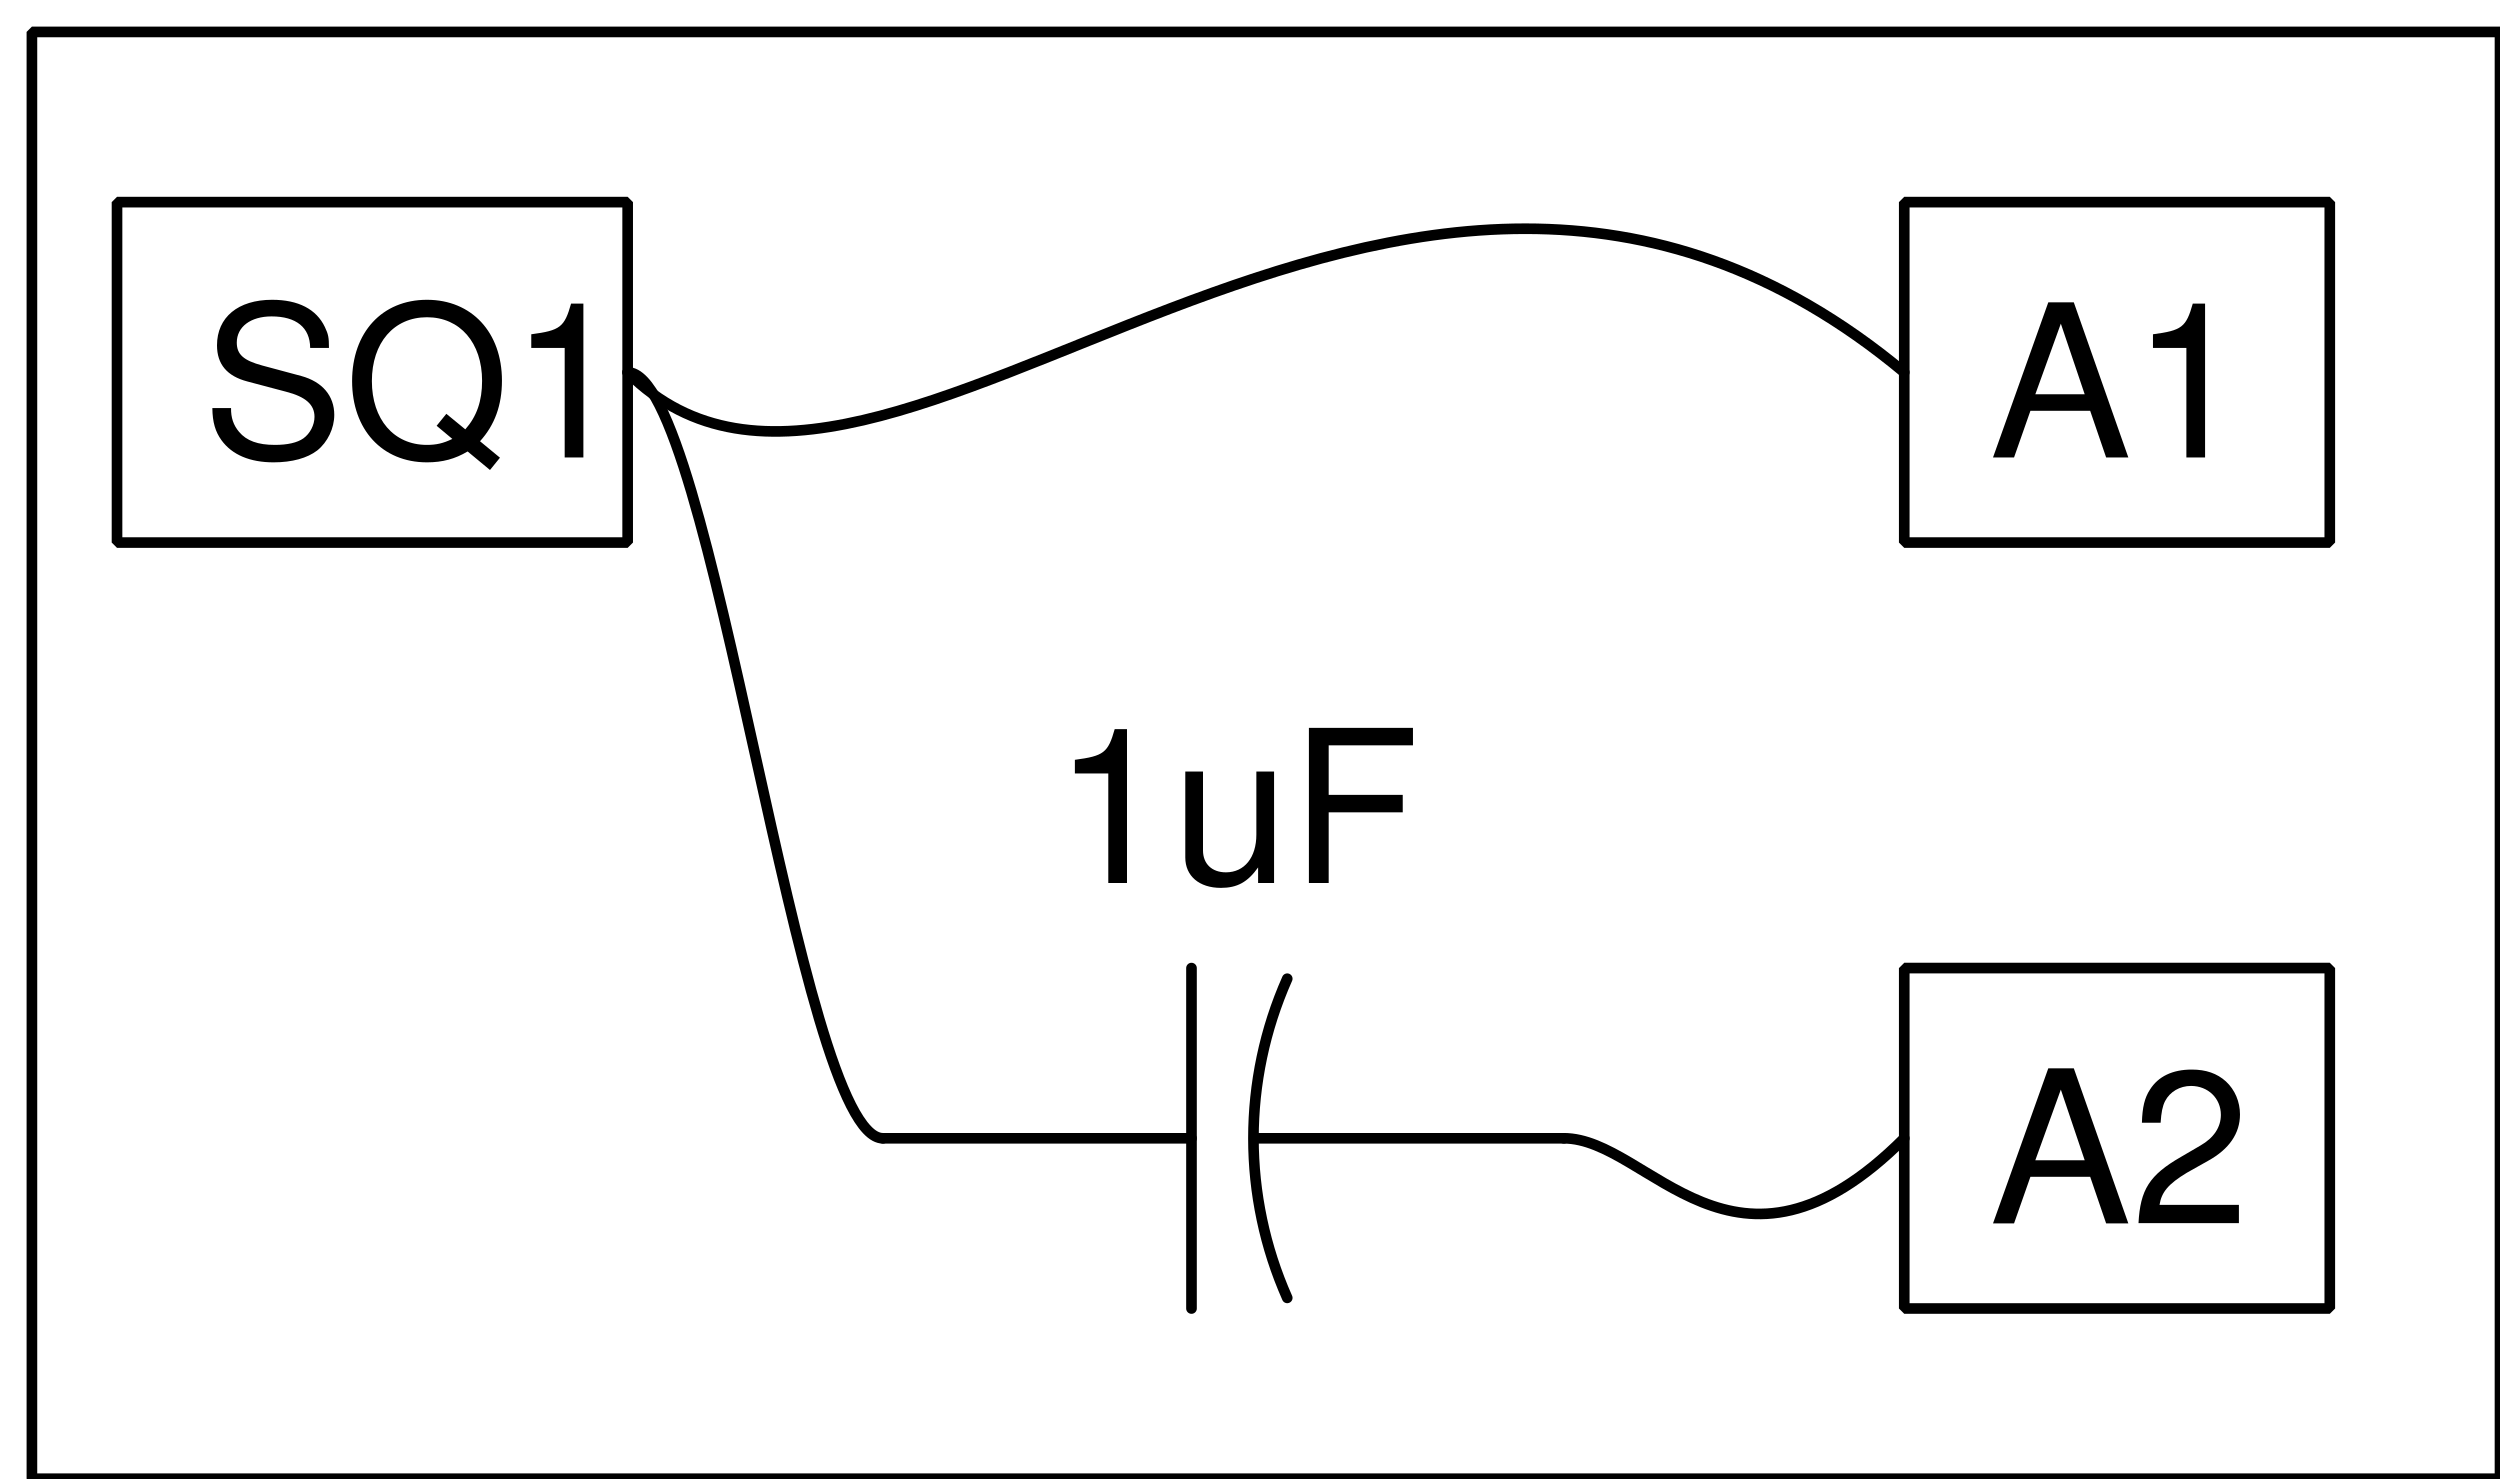
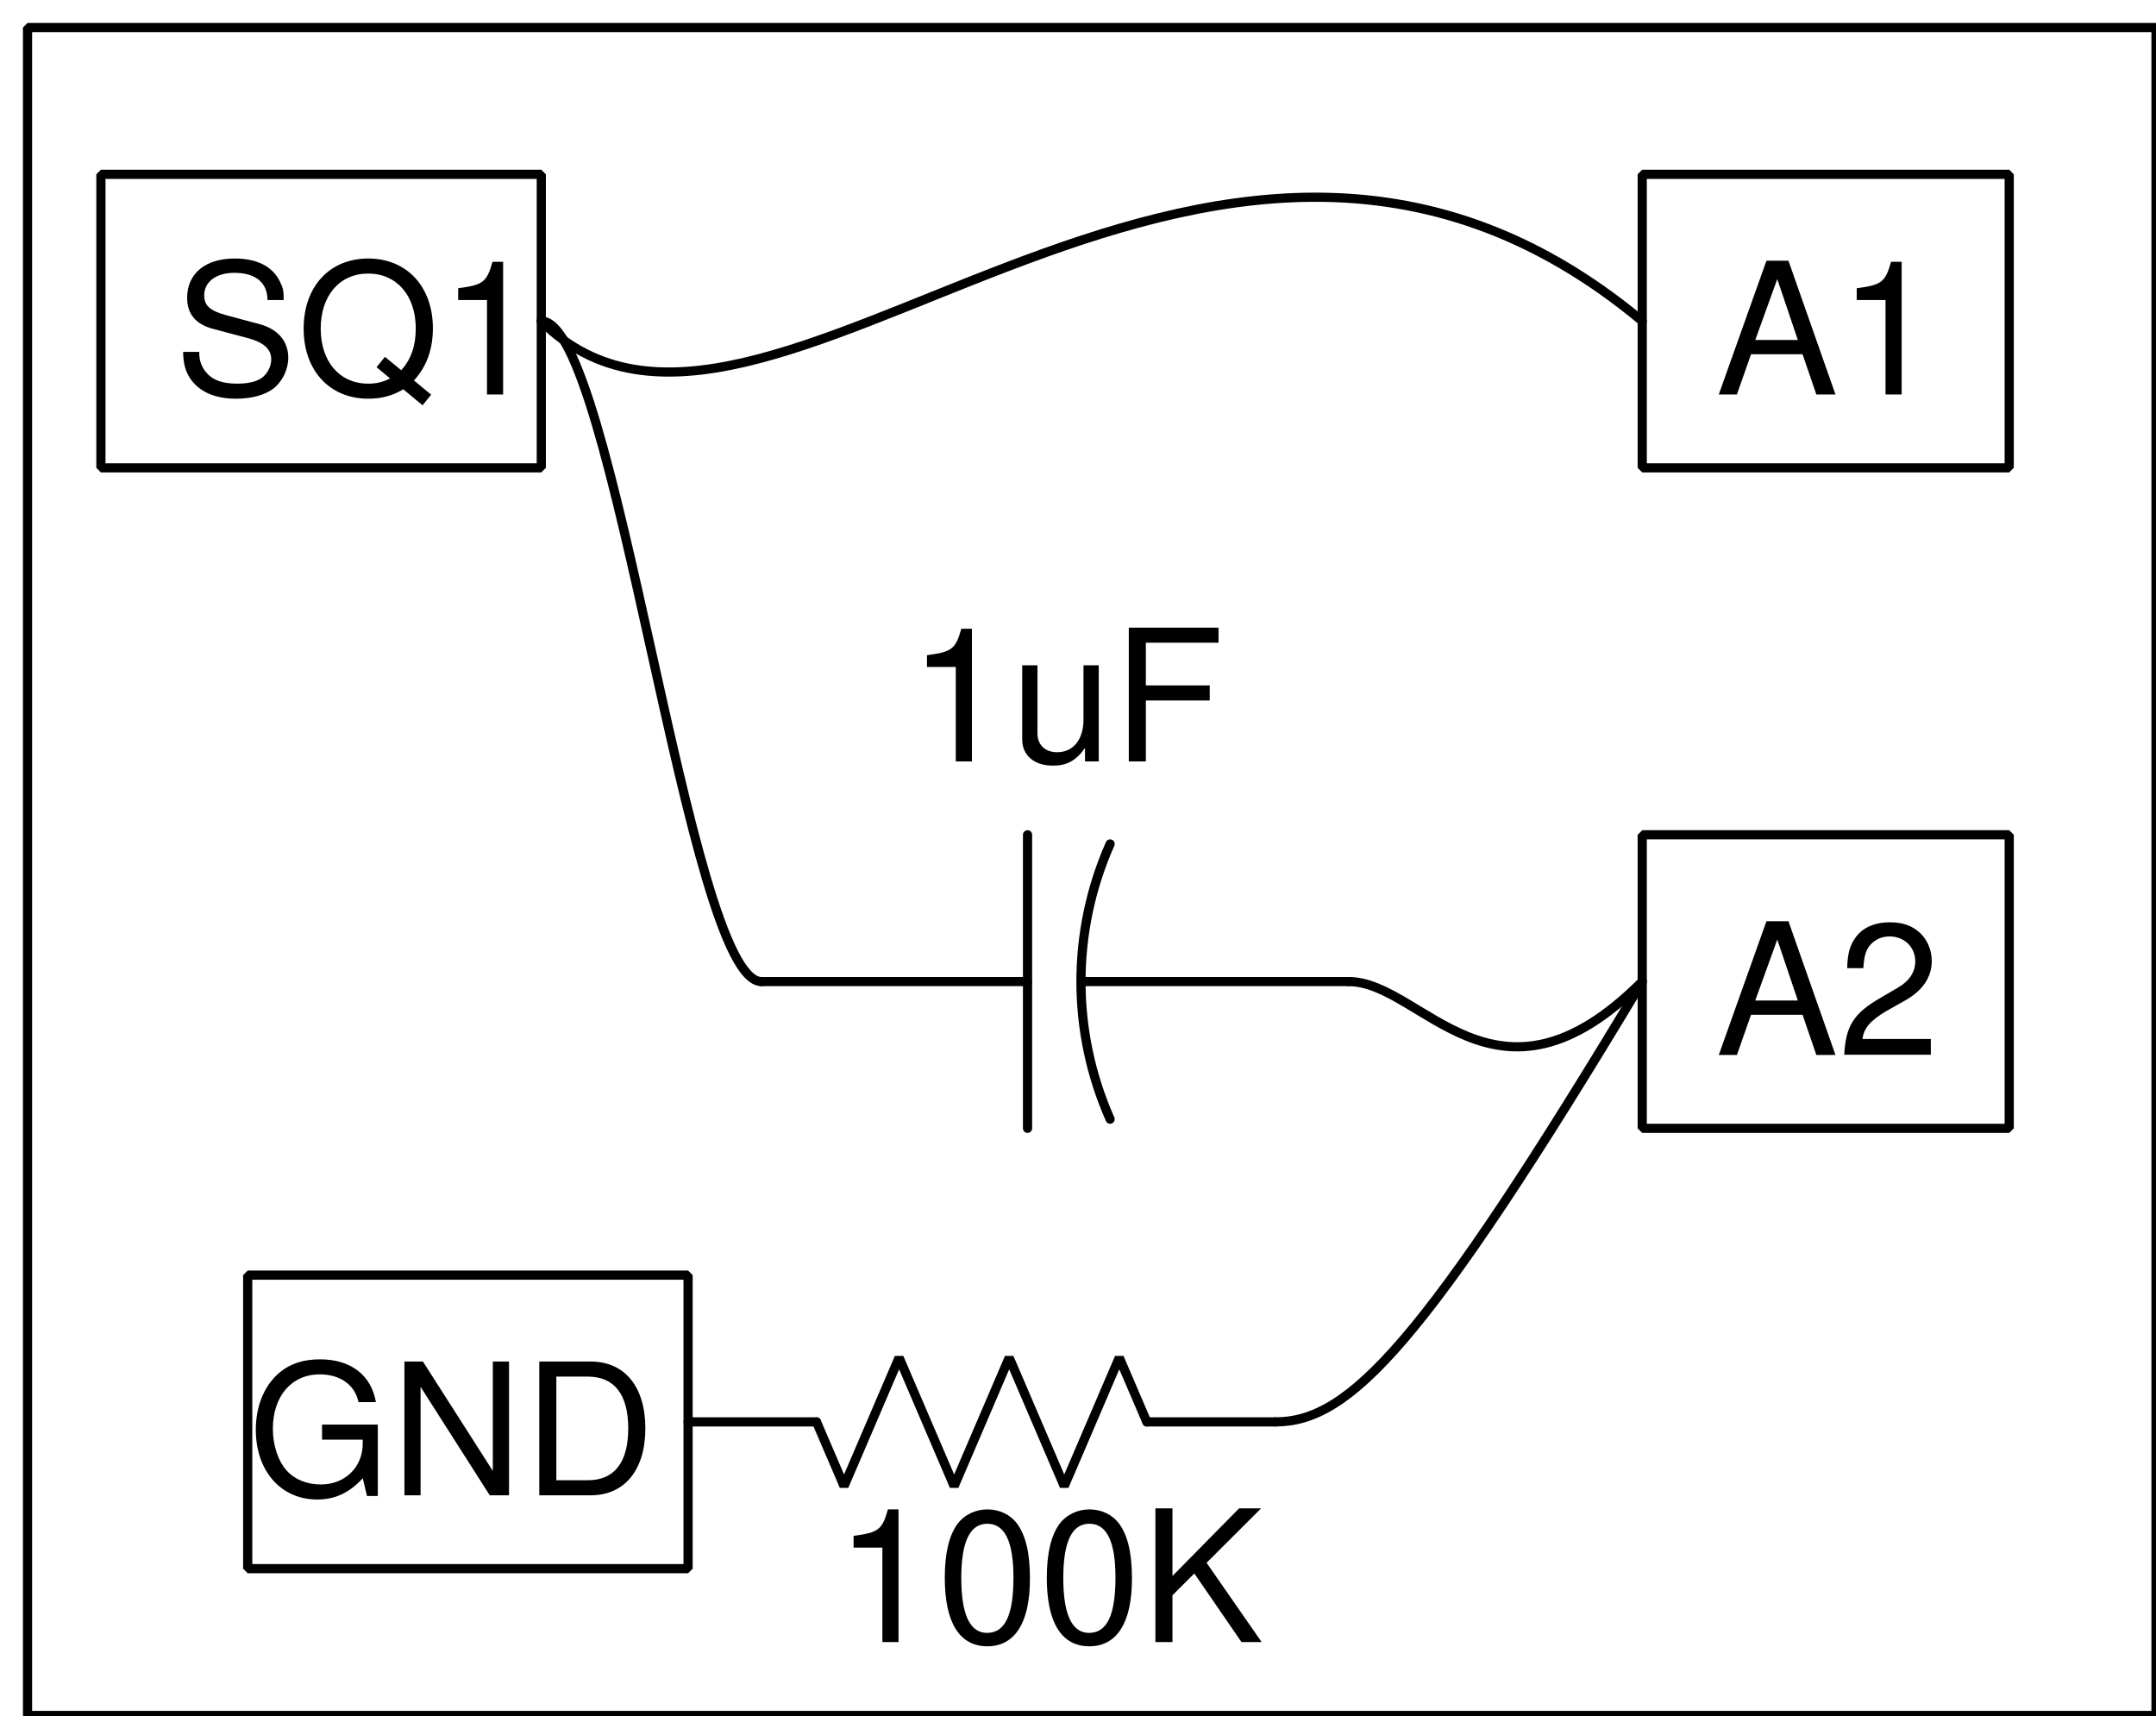
- <svg xmlns="http://www.w3.org/2000/svg" version="1.1" id="acdc-separating" width="100%" height="100%" viewBox="-6 -6 470 278">
+ <svg xmlns="http://www.w3.org/2000/svg" version="1.1" id="acdc-separating" width="100%" height="100%" viewBox="-6 -6 470 374">
  <g stroke="black">
    <path d="M288,208 L230,208 " fill="none" stroke-width="2" stroke-linejoin="bevel" stroke-linecap="round" stroke="#000000" />
    <path d="M160,208 L218,208 " fill="none" stroke-width="2" stroke-linejoin="bevel" stroke-linecap="round" stroke="#000000" />
    <path d="M218,240 L218,176 " fill="none" stroke-width="2" stroke-linejoin="bevel" stroke-linecap="round" stroke="#000000" />
    <path d="M236,178 A74,74 0 0,0 236,238 " fill="none" stroke-width="2" stroke-linejoin="bevel" stroke-linecap="round" stroke="#000000" />
    <g transform="matrix(   1    0   -0    1  32  80)" fill="#000000">
      <text stroke="none" font-family="Helvetica" font-size="40">
        <tspan x="0" y="0">SQ1</tspan>
      </text>
    </g>
    <path d="M16,32 L16,96 112,96 112,32 z" fill="none" stroke-width="2" stroke-linejoin="bevel" stroke-linecap="round" stroke="#000000" />
    <g transform="matrix(   1    0   -0    1 368  80)" fill="#000000">
      <text stroke="none" font-family="Helvetica" font-size="40">
        <tspan x="0" y="0">A1</tspan>
      </text>
    </g>
    <path d="M352,32 L352,96 432,96 432,32 z" fill="none" stroke-width="2" stroke-linejoin="bevel" stroke-linecap="round" stroke="#000000" />
    <g transform="matrix(   1    0   -0    1 368 224)" fill="#000000">
      <text stroke="none" font-family="Helvetica" font-size="40">
        <tspan x="0" y="0">A2</tspan>
      </text>
    </g>
    <path d="M352,176 L352,240 432,240 432,176 z" fill="none" stroke-width="2" stroke-linejoin="bevel" stroke-linecap="round" stroke="#000000" />
    <g transform="matrix(   1    0   -0    1 192 160)" fill="#000000">
      <text stroke="none" font-family="Helvetica" font-size="40">
        <tspan x="0" y="0">1uF</tspan>
      </text>
    </g>
    <path d="M112,64 C160,112 256,-16 352,64 " fill="none" stroke-width="2" stroke-linejoin="bevel" stroke-linecap="round" stroke="#000000" />
    <path d="M112,64 C128,64 144,208 160,208 " fill="none" stroke-width="2" stroke-linejoin="bevel" stroke-linecap="round" stroke="#000000" />
    <path d="M288,208 C304,208 320,240 352,208 " fill="none" stroke-width="2" stroke-linejoin="bevel" stroke-linecap="round" stroke="#000000" />
-     <path d="M0,0 L0,272 464,272 464,0 z" fill="none" stroke-width="2" stroke-linejoin="bevel" stroke-linecap="round" stroke="#000000" />
+     <path d="M0,0 L0,368 464,368 464,0 z" fill="none" stroke-width="2" stroke-linejoin="bevel" stroke-linecap="round" stroke="#000000" />
+     <path d="M272,304 L244,304 " fill="none" stroke-width="2" stroke-linejoin="bevel" stroke-linecap="round" stroke="#000000" />
+     <path d="M144,304 L172,304 " fill="none" stroke-width="2" stroke-linejoin="bevel" stroke-linecap="round" stroke="#000000" />
+     <path d="M172,304 L178,318 190,290 202,318 214,290 226,318 238,290 244,304 " fill="none" stroke-width="2" stroke-linejoin="bevel" stroke-linecap="round" stroke="#000000" />
+     <path d="M48,272 L48,336 144,336 144,272 z" fill="none" stroke-width="2" stroke-linejoin="bevel" stroke-linecap="round" stroke="#000000" />
+     <g transform="matrix(   1    0   -0    1  48 320)" fill="#000000">
+       <text stroke="none" font-family="Helvetica" font-size="40">
+         <tspan x="0" y="0">GND</tspan>
+       </text>
+     </g>
+     <path d="M272,304 C288,304 304,288 352,208 " fill="none" stroke-width="2" stroke-linejoin="bevel" stroke-linecap="round" stroke="#000000" />
+     <g transform="matrix(   1    0   -0    1 176 352)" fill="#000000">
+       <text stroke="none" font-family="Helvetica" font-size="40">
+         <tspan x="0" y="0">100K</tspan>
+       </text>
+     </g>
  </g>
</svg>
